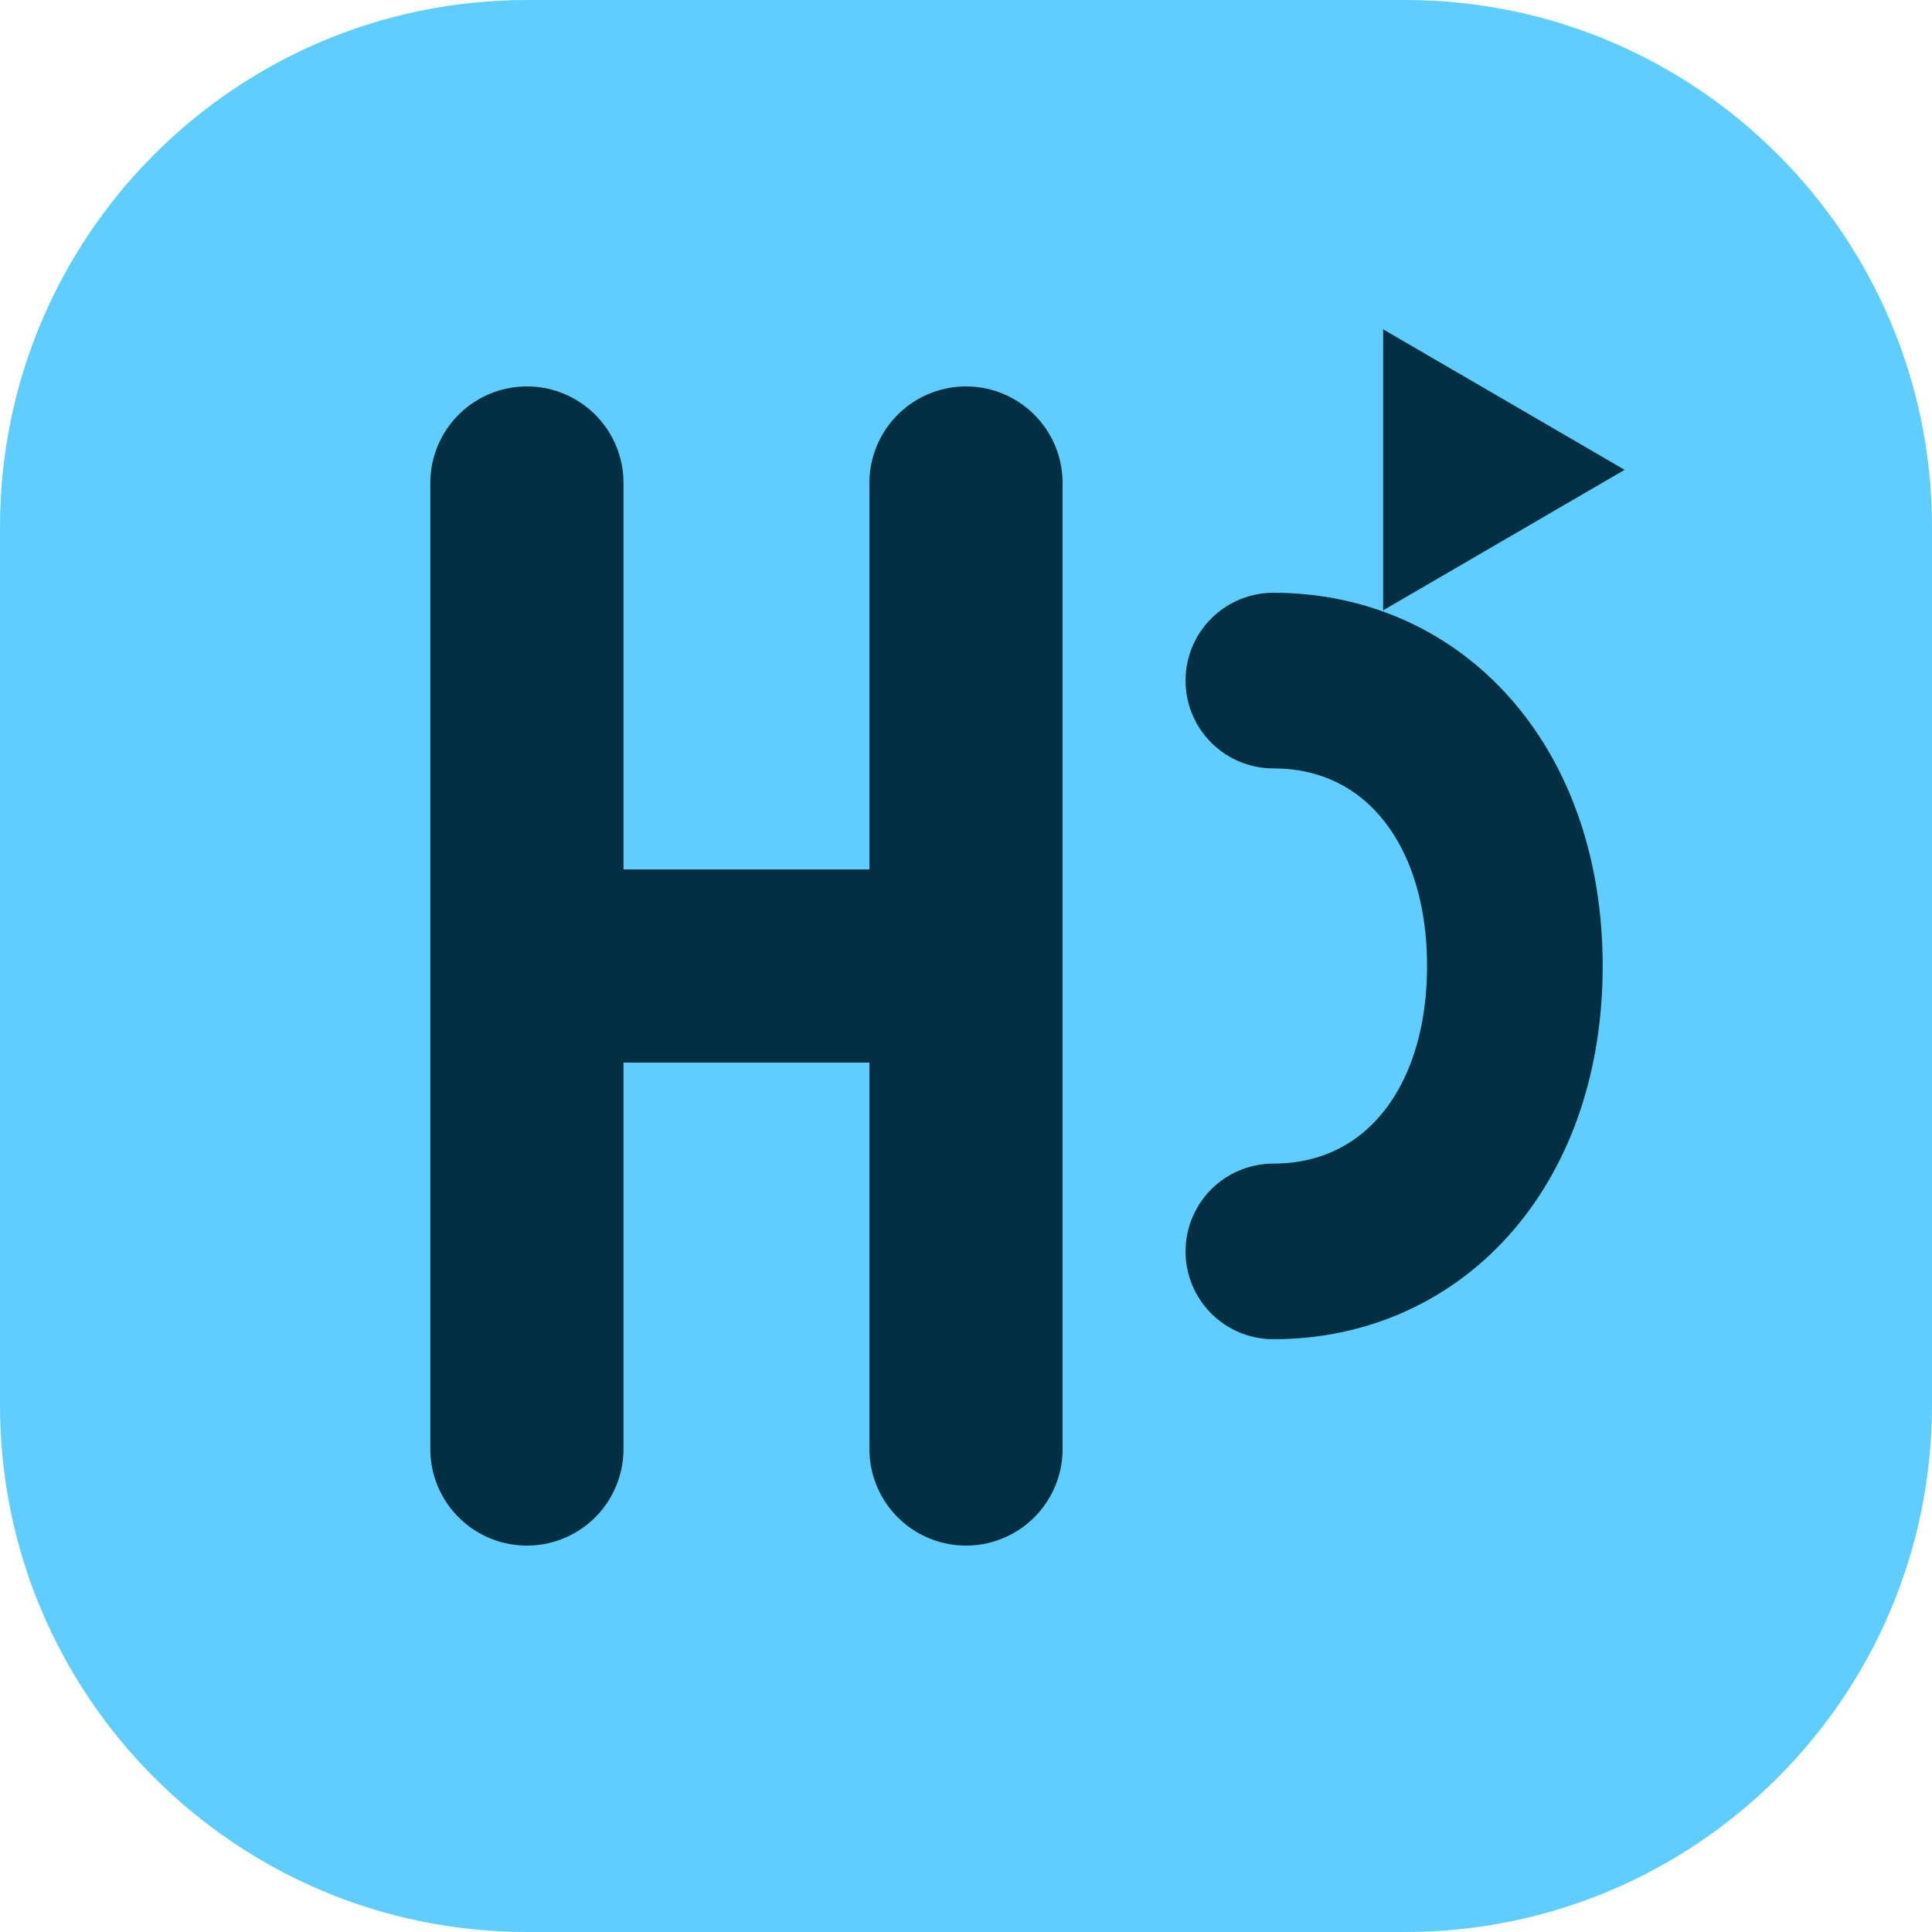
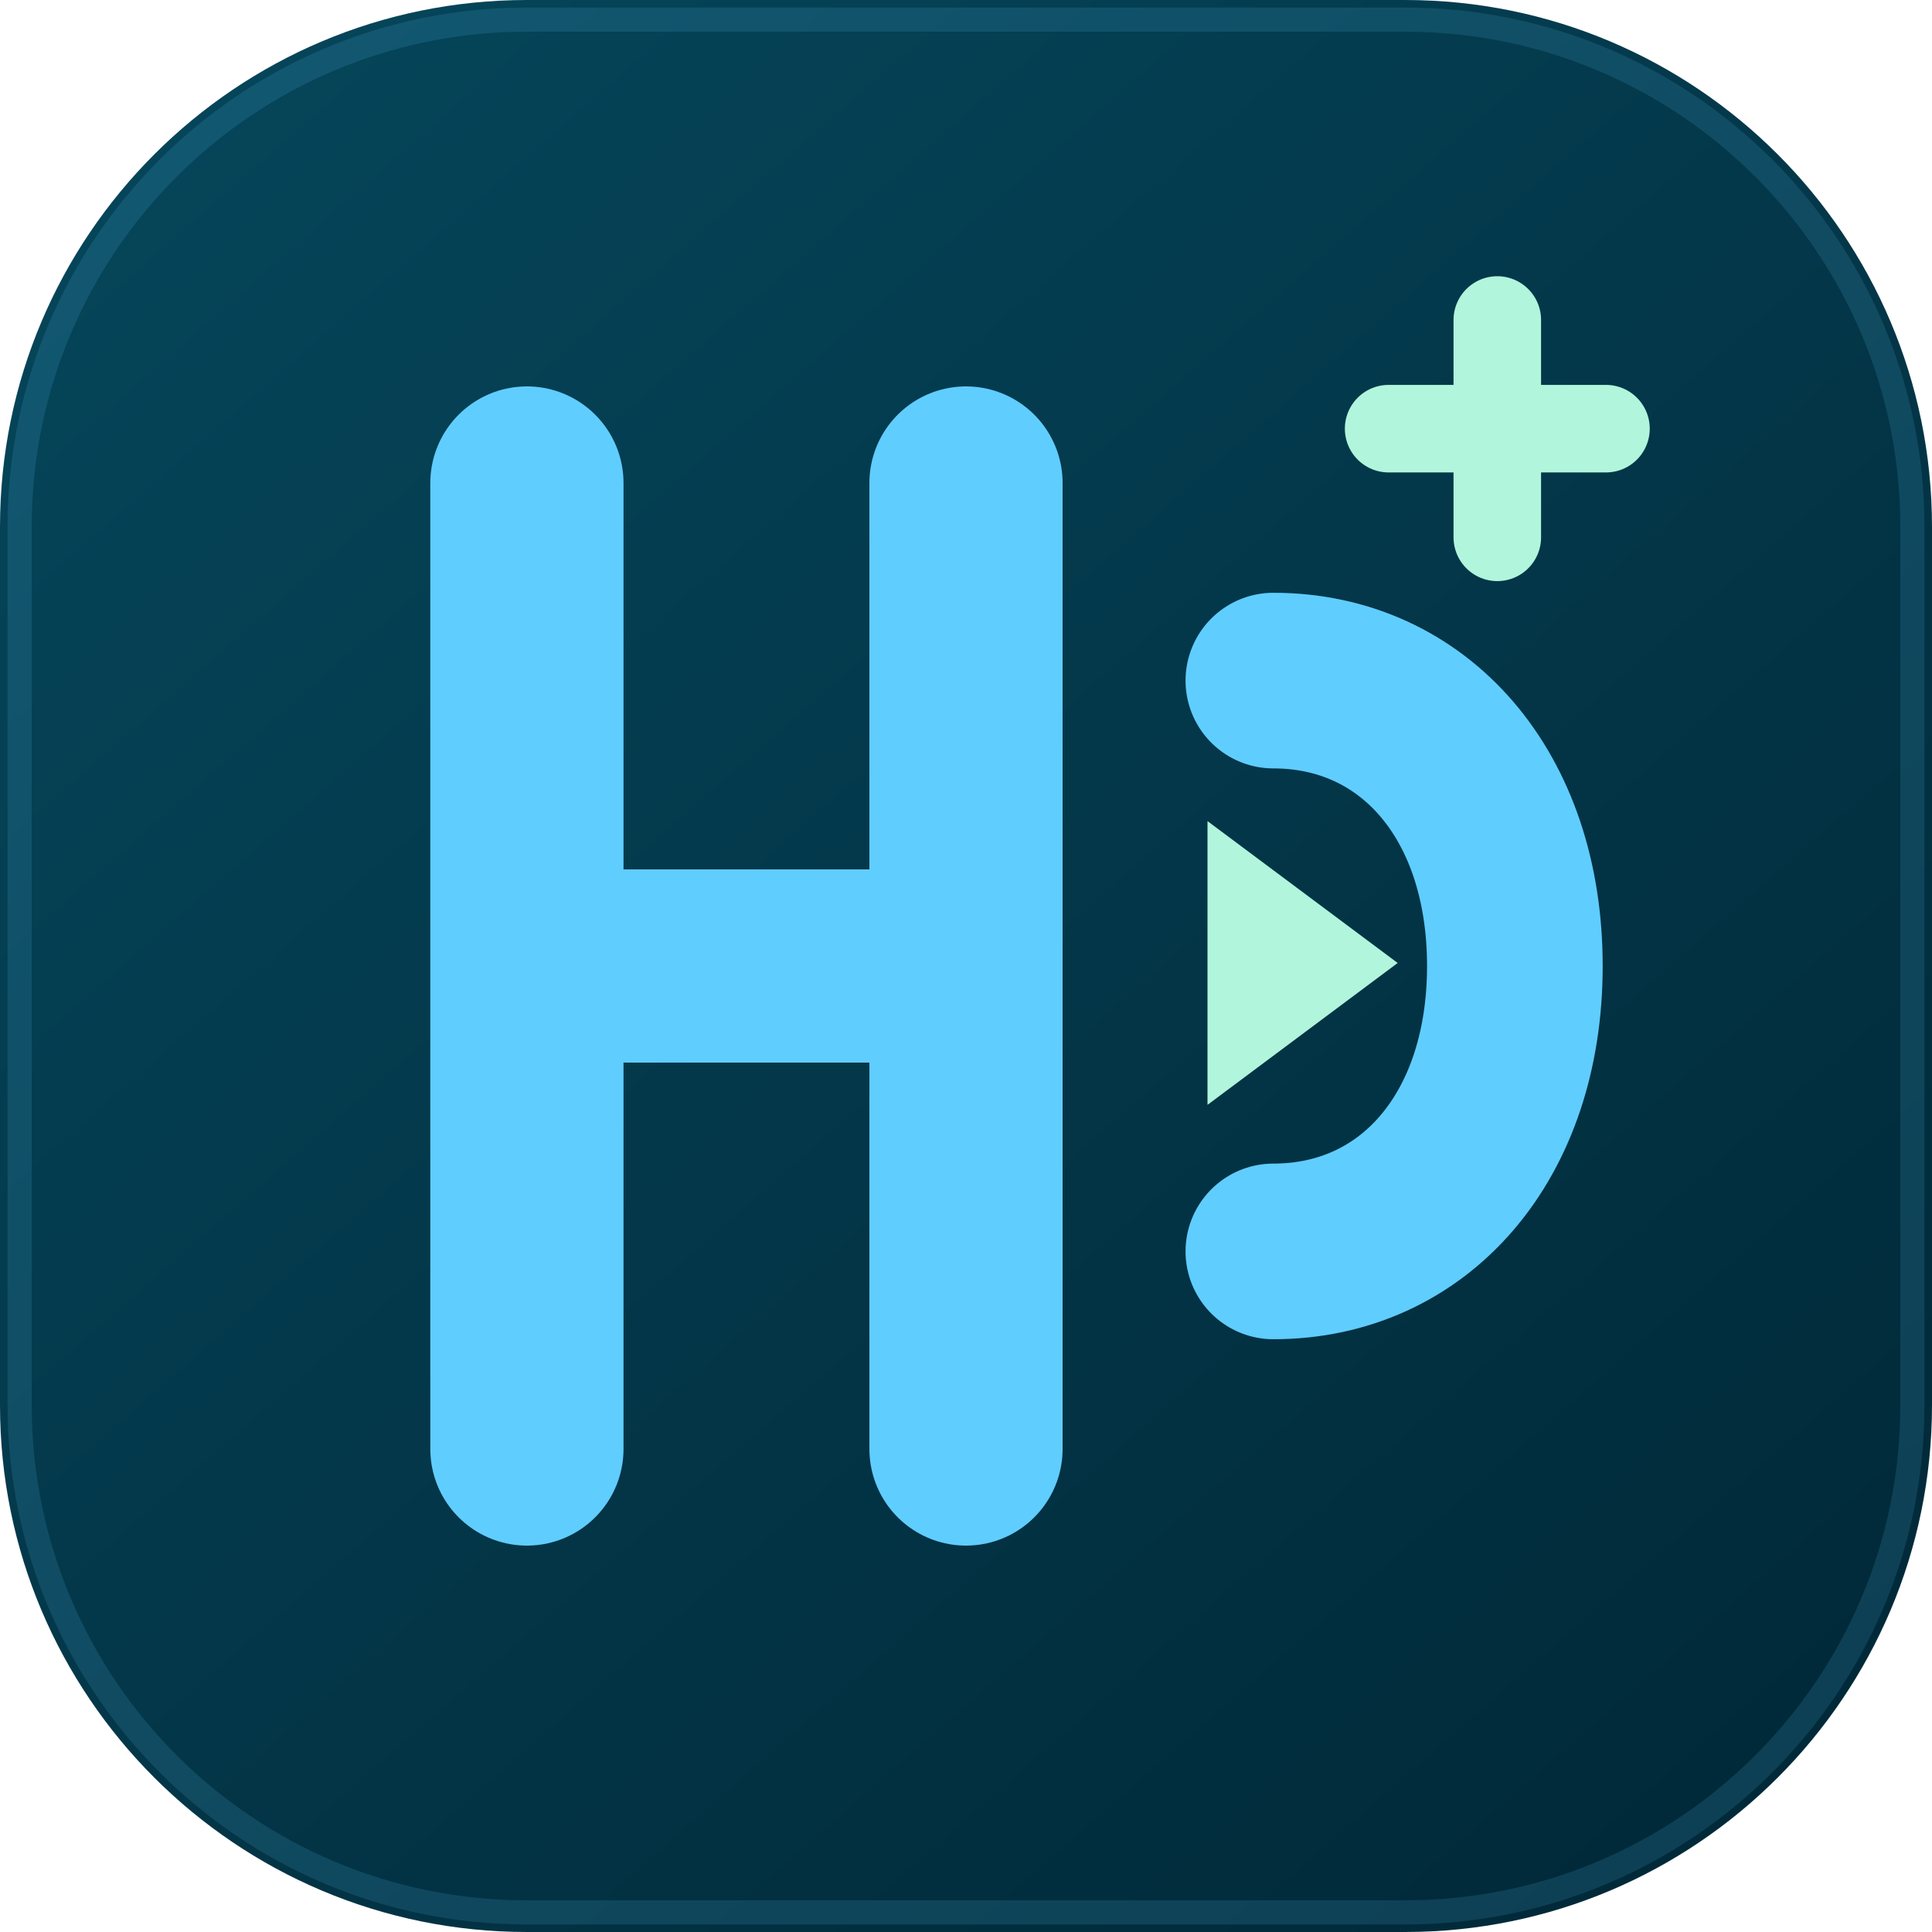
- <svg xmlns="http://www.w3.org/2000/svg" width="1024" height="1024" viewBox="0 0 1024 1024">
-   <g transform="translate(-46.5455 -46.5455) scale(23.27273)">
-     <rect x="2" y="2" width="44" height="44" rx="12" fill="#60cdff" />
-     <path d="M14 13v22M14 24h10M24 13v22" stroke="#003042" stroke-width="4.4" stroke-linecap="round" fill="none" />
-     <path d="M31 17.5c3.2 0 5.5 2.6 5.5 6.5S34.2 30.5 31 30.5" stroke="#003042" stroke-width="4" stroke-linecap="round" fill="none" />
-     <path d="m33.5 9.5 5.5 3.2-5.5 3.2Z" fill="#003042" />
+ <svg xmlns="http://www.w3.org/2000/svg" width="1024" height="1024" viewBox="0 0 64 64" role="img" aria-labelledby="hghub-plus-title hghub-plus-desc">
+   <defs>
+     <linearGradient id="night-bg" x1="4" y1="0" x2="60" y2="64" gradientUnits="userSpaceOnUse">
+       <stop stop-color="#06465b" />
+       <stop offset="1" stop-color="#002837" />
+     </linearGradient>
+   </defs>
+   <rect width="64" height="64" rx="17.455" fill="url(#night-bg)" />
+   <rect x=".65" y=".65" width="62.7" height="62.7" rx="16.8" fill="none" stroke="#60cdff" stroke-opacity=".14" stroke-width=".8" />
+   <g transform="translate(-2.909091 -2.909091) scale(1.454546)">
+     <path d="M14 13v22M14 24h10M24 13v22" stroke="#60cdff" stroke-width="4.4" stroke-linecap="round" fill="none" />
+     <path d="M31 17.5c3.2 0 5.5 2.6 5.5 6.5S34.2 30.5 31 30.5" stroke="#60cdff" stroke-width="4" stroke-linecap="round" fill="none" />
  </g>
+   <path d="M40 27.2 46.3 31.9 40 36.6Z" fill="#b1f5dc" />
+   <path d="M49.6 10.6v7.2M46 14.2h7.2" stroke="#b1f5dc" stroke-width="2.9" stroke-linecap="round" />
</svg>
